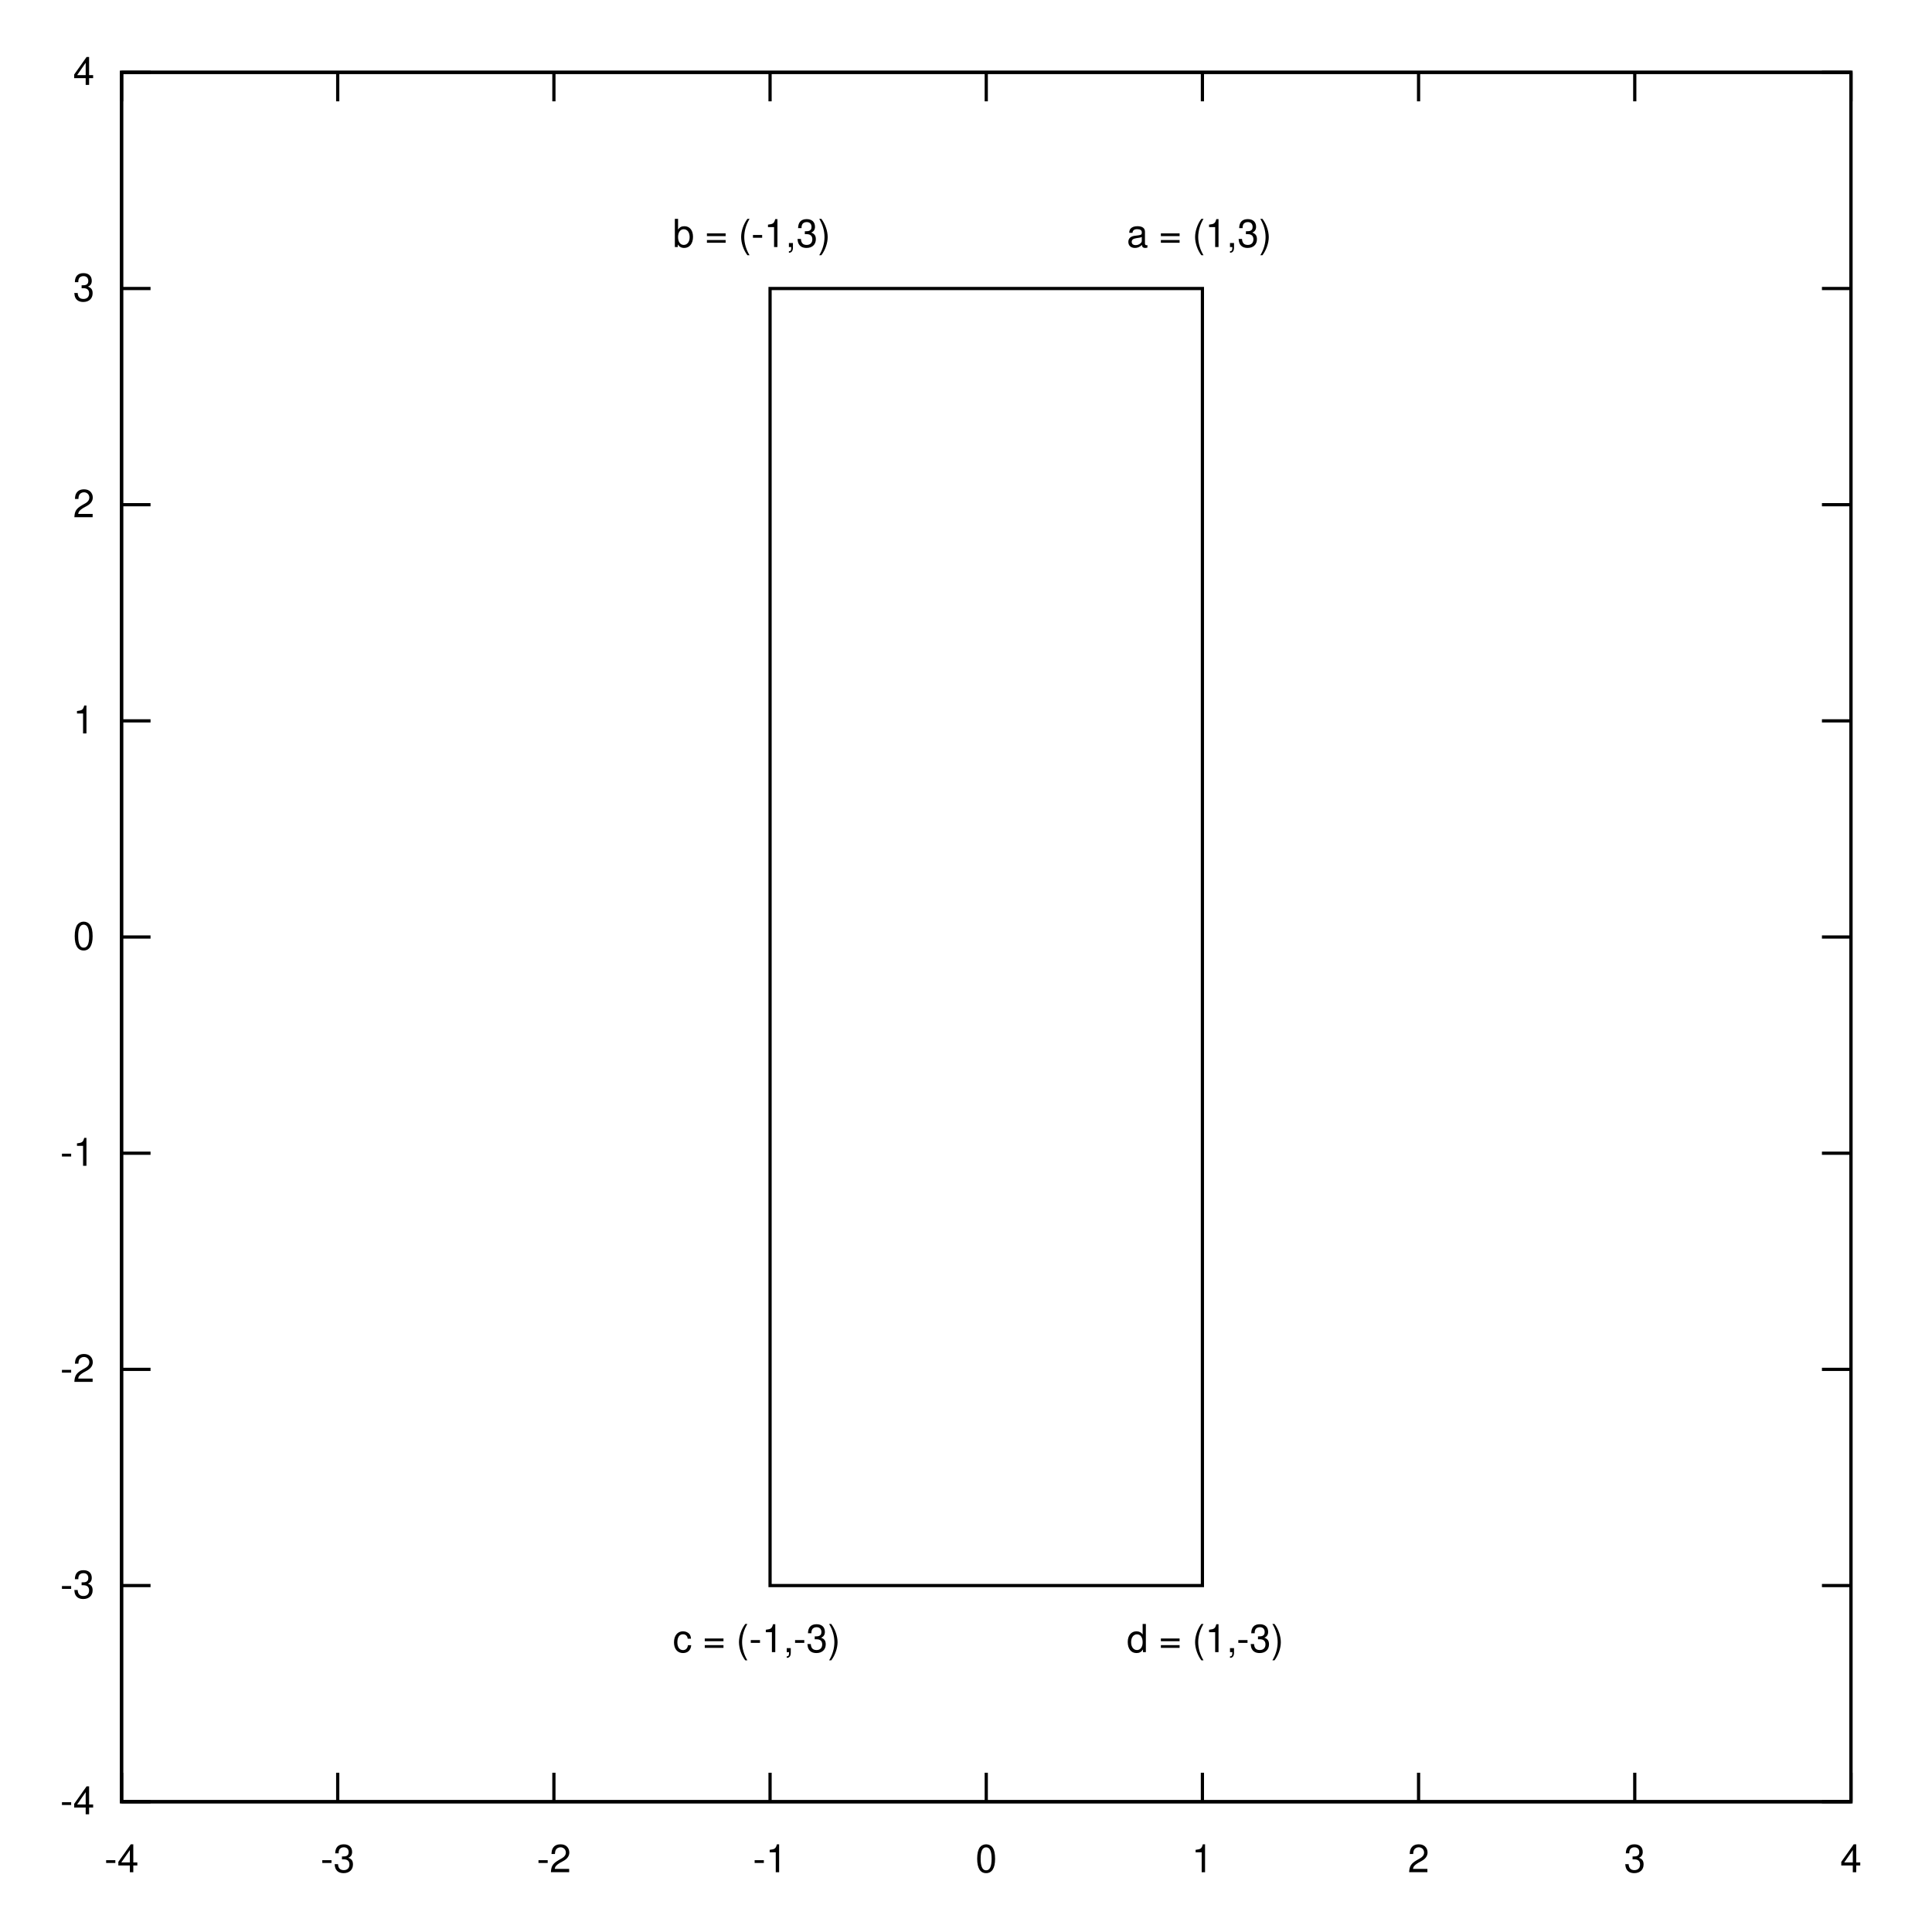
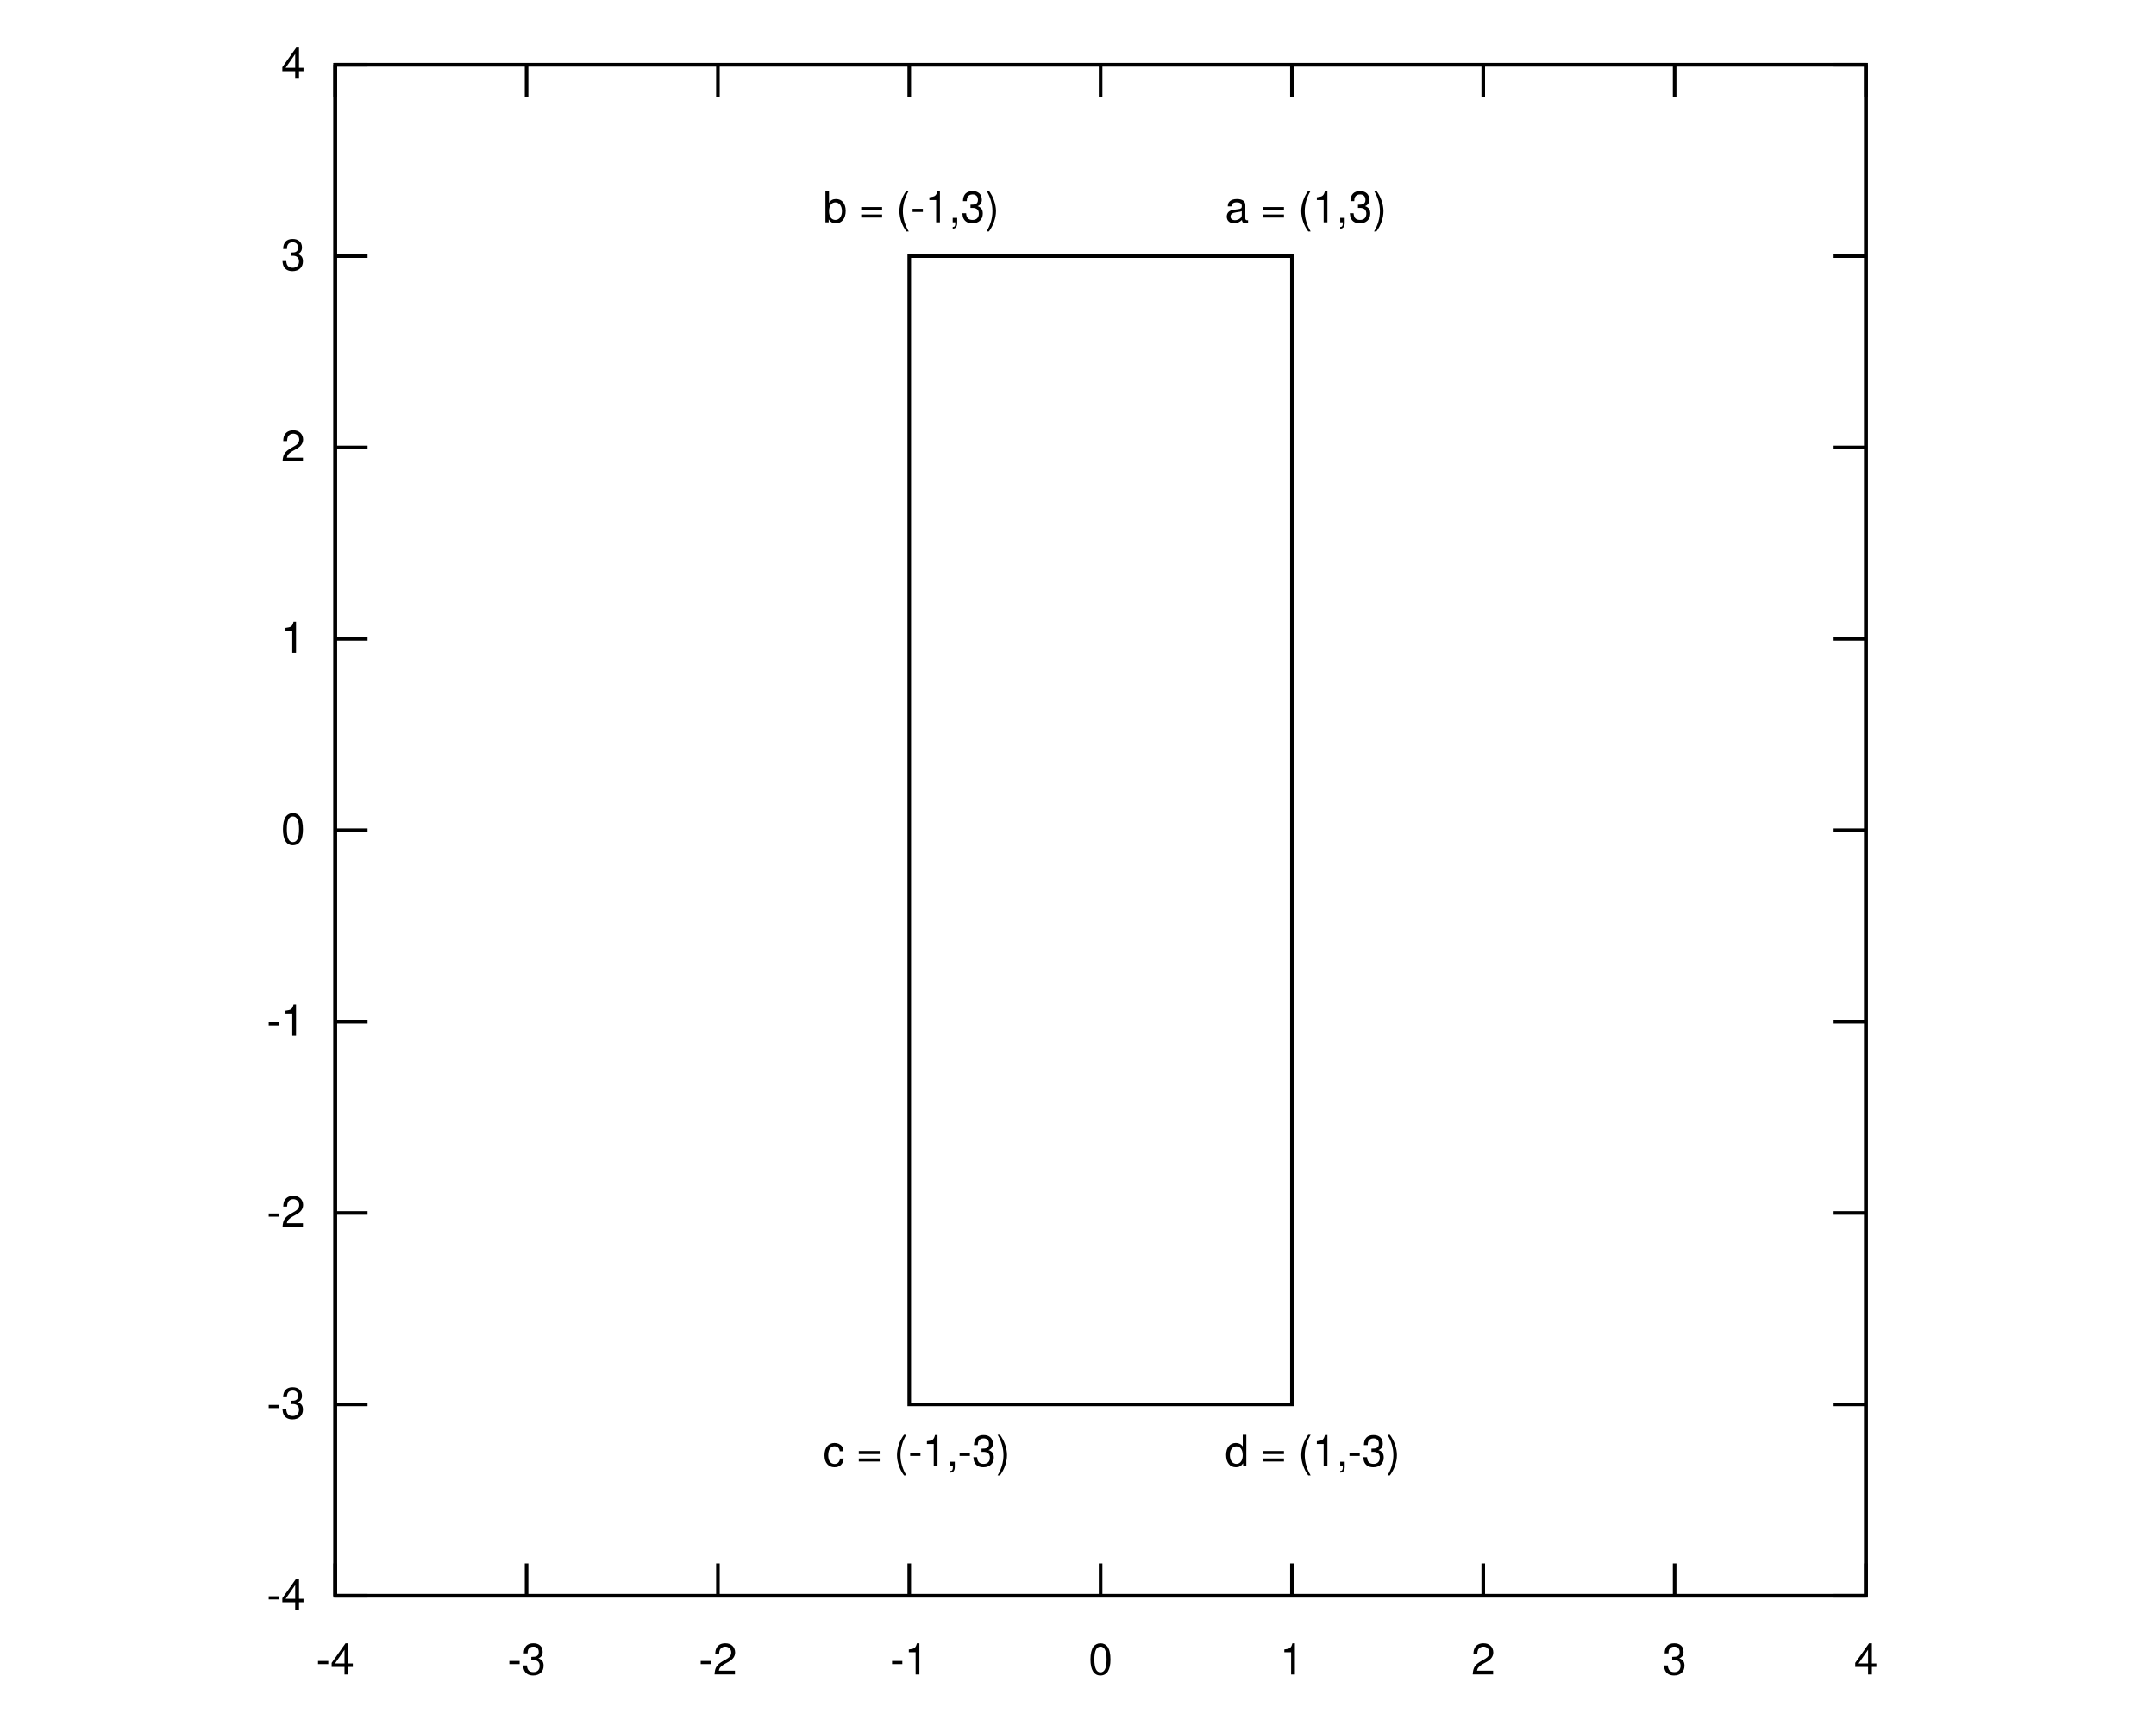
- <svg xmlns="http://www.w3.org/2000/svg" xmlns:xlink="http://www.w3.org/1999/xlink" width="600" height="600" viewBox="0 0 600 600">
+ <svg xmlns="http://www.w3.org/2000/svg" xmlns:xlink="http://www.w3.org/1999/xlink" width="600" height="480" viewBox="0 0 600 480">
  <g id="gnuplot_canvas">
-     <rect x="0" y="0" width="600" height="600" fill="none" />
+     <rect x="0" y="0" width="600" height="480" fill="none" />
    <defs>
      <circle id="gpDot" r="0.5" stroke-width="0.5" stroke="currentColor" />
      <path id="gpPt0" stroke-width="0.222" stroke="currentColor" d="M-1,0 h2 M0,-1 v2" />
      <path id="gpPt1" stroke-width="0.222" stroke="currentColor" d="M-1,-1 L1,1 M1,-1 L-1,1" />
      <path id="gpPt2" stroke-width="0.222" stroke="currentColor" d="M-1,0 L1,0 M0,-1 L0,1 M-1,-1 L1,1 M-1,1 L1,-1" />
      <rect id="gpPt3" stroke-width="0.222" stroke="currentColor" x="-1" y="-1" width="2" height="2" />
      <rect id="gpPt4" stroke-width="0.222" stroke="currentColor" fill="currentColor" x="-1" y="-1" width="2" height="2" />
      <circle id="gpPt5" stroke-width="0.222" stroke="currentColor" cx="0" cy="0" r="1" />
      <use xlink:href="#gpPt5" id="gpPt6" fill="currentColor" stroke="none" />
      <path id="gpPt7" stroke-width="0.222" stroke="currentColor" d="M0,-1.33 L-1.33,0.67 L1.33,0.67 z" />
      <use xlink:href="#gpPt7" id="gpPt8" fill="currentColor" stroke="none" />
      <use xlink:href="#gpPt7" id="gpPt9" stroke="currentColor" transform="rotate(180)" />
      <use xlink:href="#gpPt9" id="gpPt10" fill="currentColor" stroke="none" />
      <use xlink:href="#gpPt3" id="gpPt11" stroke="currentColor" transform="rotate(45)" />
      <use xlink:href="#gpPt11" id="gpPt12" fill="currentColor" stroke="none" />
      <path id="gpPt13" stroke-width="0.222" stroke="currentColor" d="M0,1.330 L1.265,0.411 L0.782,-1.067 L-0.782,-1.076 L-1.265,0.411 z" />
      <use xlink:href="#gpPt13" id="gpPt14" fill="currentColor" stroke="none" />
      <filter id="textbox" filterUnits="objectBoundingBox" x="0" y="0" height="1" width="1">
        <feFlood flood-color="white" flood-opacity="1" result="bgnd" />
        <feComposite in="SourceGraphic" in2="bgnd" operator="atop" />
      </filter>
      <filter id="greybox" filterUnits="objectBoundingBox" x="0" y="0" height="1" width="1">
        <feFlood flood-color="lightgrey" flood-opacity="1" result="grey" />
        <feComposite in="SourceGraphic" in2="grey" operator="atop" />
      </filter>
    </defs>
    <g fill="none" color="white" stroke="currentColor" stroke-width="1.00" stroke-linecap="butt" stroke-linejoin="miter">
</g>
    <g fill="none" color="black" stroke="currentColor" stroke-width="1.00" stroke-linecap="butt" stroke-linejoin="miter">
-       <path stroke="rgb(  0,   0,   0)" d="M37.75,559.54 L46.75,559.54 M574.82,559.54 L565.82,559.54  " />
-       <g transform="translate(29.36,563.44)" stroke="none" fill="rgb(0,0,0)" font-family="Helvetica" font-size="12.00" text-anchor="end">
+       <path stroke="rgb(  0,   0,   0)" d="M93.29,444.00 L102.29,444.00 M519.28,444.00 L510.28,444.00  " />
+       <g transform="translate(84.90,447.90)" stroke="none" fill="rgb(0,0,0)" font-family="Helvetica" font-size="12.00" text-anchor="end">
        <text>
          <tspan font-family="Helvetica">-4</tspan>
        </text>
      </g>
    </g>
    <g fill="none" color="black" stroke="currentColor" stroke-width="1.00" stroke-linecap="butt" stroke-linejoin="miter">
-       <path stroke="rgb(  0,   0,   0)" d="M37.75,492.41 L46.75,492.41 M574.82,492.41 L565.82,492.41  " />
-       <g transform="translate(29.36,496.31)" stroke="none" fill="rgb(0,0,0)" font-family="Helvetica" font-size="12.00" text-anchor="end">
+       <path stroke="rgb(  0,   0,   0)" d="M93.29,390.75 L102.29,390.75 M519.28,390.75 L510.28,390.75  " />
+       <g transform="translate(84.90,394.65)" stroke="none" fill="rgb(0,0,0)" font-family="Helvetica" font-size="12.00" text-anchor="end">
        <text>
          <tspan font-family="Helvetica">-3</tspan>
        </text>
      </g>
    </g>
    <g fill="none" color="black" stroke="currentColor" stroke-width="1.00" stroke-linecap="butt" stroke-linejoin="miter">
-       <path stroke="rgb(  0,   0,   0)" d="M37.75,425.27 L46.75,425.27 M574.82,425.27 L565.82,425.27  " />
-       <g transform="translate(29.36,429.17)" stroke="none" fill="rgb(0,0,0)" font-family="Helvetica" font-size="12.00" text-anchor="end">
+       <path stroke="rgb(  0,   0,   0)" d="M93.29,337.50 L102.29,337.50 M519.28,337.50 L510.28,337.50  " />
+       <g transform="translate(84.90,341.40)" stroke="none" fill="rgb(0,0,0)" font-family="Helvetica" font-size="12.00" text-anchor="end">
        <text>
          <tspan font-family="Helvetica">-2</tspan>
        </text>
      </g>
    </g>
    <g fill="none" color="black" stroke="currentColor" stroke-width="1.00" stroke-linecap="butt" stroke-linejoin="miter">
-       <path stroke="rgb(  0,   0,   0)" d="M37.75,358.14 L46.75,358.14 M574.82,358.14 L565.82,358.14  " />
-       <g transform="translate(29.36,362.04)" stroke="none" fill="rgb(0,0,0)" font-family="Helvetica" font-size="12.00" text-anchor="end">
+       <path stroke="rgb(  0,   0,   0)" d="M93.29,284.25 L102.29,284.25 M519.28,284.25 L510.28,284.25  " />
+       <g transform="translate(84.90,288.15)" stroke="none" fill="rgb(0,0,0)" font-family="Helvetica" font-size="12.00" text-anchor="end">
        <text>
          <tspan font-family="Helvetica">-1</tspan>
        </text>
      </g>
    </g>
    <g fill="none" color="black" stroke="currentColor" stroke-width="1.00" stroke-linecap="butt" stroke-linejoin="miter">
-       <path stroke="rgb(  0,   0,   0)" d="M37.75,291.00 L46.75,291.00 M574.82,291.00 L565.82,291.00  " />
-       <g transform="translate(29.36,294.90)" stroke="none" fill="rgb(0,0,0)" font-family="Helvetica" font-size="12.00" text-anchor="end">
+       <path stroke="rgb(  0,   0,   0)" d="M93.29,231.00 L102.29,231.00 M519.28,231.00 L510.28,231.00  " />
+       <g transform="translate(84.90,234.90)" stroke="none" fill="rgb(0,0,0)" font-family="Helvetica" font-size="12.00" text-anchor="end">
        <text>
          <tspan font-family="Helvetica"> 0</tspan>
        </text>
      </g>
    </g>
    <g fill="none" color="black" stroke="currentColor" stroke-width="1.00" stroke-linecap="butt" stroke-linejoin="miter">
-       <path stroke="rgb(  0,   0,   0)" d="M37.75,223.87 L46.75,223.87 M574.82,223.87 L565.82,223.87  " />
-       <g transform="translate(29.36,227.77)" stroke="none" fill="rgb(0,0,0)" font-family="Helvetica" font-size="12.00" text-anchor="end">
+       <path stroke="rgb(  0,   0,   0)" d="M93.29,177.76 L102.29,177.76 M519.28,177.76 L510.28,177.76  " />
+       <g transform="translate(84.90,181.66)" stroke="none" fill="rgb(0,0,0)" font-family="Helvetica" font-size="12.00" text-anchor="end">
        <text>
          <tspan font-family="Helvetica"> 1</tspan>
        </text>
      </g>
    </g>
    <g fill="none" color="black" stroke="currentColor" stroke-width="1.00" stroke-linecap="butt" stroke-linejoin="miter">
-       <path stroke="rgb(  0,   0,   0)" d="M37.75,156.74 L46.75,156.74 M574.82,156.74 L565.82,156.74  " />
-       <g transform="translate(29.36,160.64)" stroke="none" fill="rgb(0,0,0)" font-family="Helvetica" font-size="12.00" text-anchor="end">
+       <path stroke="rgb(  0,   0,   0)" d="M93.29,124.51 L102.29,124.51 M519.28,124.51 L510.28,124.51  " />
+       <g transform="translate(84.90,128.41)" stroke="none" fill="rgb(0,0,0)" font-family="Helvetica" font-size="12.00" text-anchor="end">
        <text>
          <tspan font-family="Helvetica"> 2</tspan>
        </text>
      </g>
    </g>
    <g fill="none" color="black" stroke="currentColor" stroke-width="1.00" stroke-linecap="butt" stroke-linejoin="miter">
-       <path stroke="rgb(  0,   0,   0)" d="M37.75,89.60 L46.75,89.60 M574.82,89.60 L565.82,89.60  " />
-       <g transform="translate(29.36,93.50)" stroke="none" fill="rgb(0,0,0)" font-family="Helvetica" font-size="12.00" text-anchor="end">
+       <path stroke="rgb(  0,   0,   0)" d="M93.29,71.26 L102.29,71.26 M519.28,71.26 L510.28,71.26  " />
+       <g transform="translate(84.90,75.16)" stroke="none" fill="rgb(0,0,0)" font-family="Helvetica" font-size="12.00" text-anchor="end">
        <text>
          <tspan font-family="Helvetica"> 3</tspan>
        </text>
      </g>
    </g>
    <g fill="none" color="black" stroke="currentColor" stroke-width="1.00" stroke-linecap="butt" stroke-linejoin="miter">
-       <path stroke="rgb(  0,   0,   0)" d="M37.75,22.47 L46.75,22.47 M574.82,22.47 L565.82,22.47  " />
-       <g transform="translate(29.36,26.37)" stroke="none" fill="rgb(0,0,0)" font-family="Helvetica" font-size="12.00" text-anchor="end">
+       <path stroke="rgb(  0,   0,   0)" d="M93.29,18.01 L102.29,18.01 M519.28,18.01 L510.28,18.01  " />
+       <g transform="translate(84.90,21.91)" stroke="none" fill="rgb(0,0,0)" font-family="Helvetica" font-size="12.00" text-anchor="end">
        <text>
          <tspan font-family="Helvetica"> 4</tspan>
        </text>
      </g>
    </g>
    <g fill="none" color="black" stroke="currentColor" stroke-width="1.00" stroke-linecap="butt" stroke-linejoin="miter">
-       <path stroke="rgb(  0,   0,   0)" d="M37.75,559.54 L37.75,550.54 M37.75,22.47 L37.75,31.47  " />
-       <g transform="translate(37.75,581.44)" stroke="none" fill="rgb(0,0,0)" font-family="Helvetica" font-size="12.00" text-anchor="middle">
+       <path stroke="rgb(  0,   0,   0)" d="M93.29,444.00 L93.29,435.00 M93.29,18.01 L93.29,27.01  " />
+       <g transform="translate(93.29,465.90)" stroke="none" fill="rgb(0,0,0)" font-family="Helvetica" font-size="12.00" text-anchor="middle">
        <text>
          <tspan font-family="Helvetica">-4</tspan>
        </text>
      </g>
    </g>
    <g fill="none" color="black" stroke="currentColor" stroke-width="1.00" stroke-linecap="butt" stroke-linejoin="miter">
-       <path stroke="rgb(  0,   0,   0)" d="M104.88,559.54 L104.88,550.54 M104.88,22.47 L104.88,31.47  " />
-       <g transform="translate(104.88,581.44)" stroke="none" fill="rgb(0,0,0)" font-family="Helvetica" font-size="12.00" text-anchor="middle">
+       <path stroke="rgb(  0,   0,   0)" d="M146.54,444.00 L146.54,435.00 M146.54,18.01 L146.54,27.01  " />
+       <g transform="translate(146.54,465.90)" stroke="none" fill="rgb(0,0,0)" font-family="Helvetica" font-size="12.00" text-anchor="middle">
        <text>
          <tspan font-family="Helvetica">-3</tspan>
        </text>
      </g>
    </g>
    <g fill="none" color="black" stroke="currentColor" stroke-width="1.00" stroke-linecap="butt" stroke-linejoin="miter">
-       <path stroke="rgb(  0,   0,   0)" d="M172.02,559.54 L172.02,550.54 M172.02,22.47 L172.02,31.47  " />
-       <g transform="translate(172.02,581.44)" stroke="none" fill="rgb(0,0,0)" font-family="Helvetica" font-size="12.00" text-anchor="middle">
+       <path stroke="rgb(  0,   0,   0)" d="M199.79,444.00 L199.79,435.00 M199.79,18.01 L199.79,27.01  " />
+       <g transform="translate(199.79,465.90)" stroke="none" fill="rgb(0,0,0)" font-family="Helvetica" font-size="12.00" text-anchor="middle">
        <text>
          <tspan font-family="Helvetica">-2</tspan>
        </text>
      </g>
    </g>
    <g fill="none" color="black" stroke="currentColor" stroke-width="1.00" stroke-linecap="butt" stroke-linejoin="miter">
-       <path stroke="rgb(  0,   0,   0)" d="M239.15,559.54 L239.15,550.54 M239.15,22.47 L239.15,31.47  " />
-       <g transform="translate(239.15,581.44)" stroke="none" fill="rgb(0,0,0)" font-family="Helvetica" font-size="12.00" text-anchor="middle">
+       <path stroke="rgb(  0,   0,   0)" d="M253.04,444.00 L253.04,435.00 M253.04,18.01 L253.04,27.01  " />
+       <g transform="translate(253.04,465.90)" stroke="none" fill="rgb(0,0,0)" font-family="Helvetica" font-size="12.00" text-anchor="middle">
        <text>
          <tspan font-family="Helvetica">-1</tspan>
        </text>
      </g>
    </g>
    <g fill="none" color="black" stroke="currentColor" stroke-width="1.00" stroke-linecap="butt" stroke-linejoin="miter">
-       <path stroke="rgb(  0,   0,   0)" d="M306.29,559.54 L306.29,550.54 M306.29,22.47 L306.29,31.47  " />
-       <g transform="translate(306.29,581.44)" stroke="none" fill="rgb(0,0,0)" font-family="Helvetica" font-size="12.00" text-anchor="middle">
+       <path stroke="rgb(  0,   0,   0)" d="M306.29,444.00 L306.29,435.00 M306.29,18.01 L306.29,27.01  " />
+       <g transform="translate(306.29,465.90)" stroke="none" fill="rgb(0,0,0)" font-family="Helvetica" font-size="12.00" text-anchor="middle">
        <text>
          <tspan font-family="Helvetica"> 0</tspan>
        </text>
      </g>
    </g>
    <g fill="none" color="black" stroke="currentColor" stroke-width="1.00" stroke-linecap="butt" stroke-linejoin="miter">
-       <path stroke="rgb(  0,   0,   0)" d="M373.42,559.54 L373.42,550.54 M373.42,22.47 L373.42,31.47  " />
-       <g transform="translate(373.42,581.44)" stroke="none" fill="rgb(0,0,0)" font-family="Helvetica" font-size="12.00" text-anchor="middle">
+       <path stroke="rgb(  0,   0,   0)" d="M359.53,444.00 L359.53,435.00 M359.53,18.01 L359.53,27.01  " />
+       <g transform="translate(359.53,465.90)" stroke="none" fill="rgb(0,0,0)" font-family="Helvetica" font-size="12.00" text-anchor="middle">
        <text>
          <tspan font-family="Helvetica"> 1</tspan>
        </text>
      </g>
    </g>
    <g fill="none" color="black" stroke="currentColor" stroke-width="1.00" stroke-linecap="butt" stroke-linejoin="miter">
-       <path stroke="rgb(  0,   0,   0)" d="M440.55,559.54 L440.55,550.54 M440.55,22.47 L440.55,31.47  " />
-       <g transform="translate(440.55,581.44)" stroke="none" fill="rgb(0,0,0)" font-family="Helvetica" font-size="12.00" text-anchor="middle">
+       <path stroke="rgb(  0,   0,   0)" d="M412.78,444.00 L412.78,435.00 M412.78,18.01 L412.78,27.01  " />
+       <g transform="translate(412.78,465.90)" stroke="none" fill="rgb(0,0,0)" font-family="Helvetica" font-size="12.00" text-anchor="middle">
        <text>
          <tspan font-family="Helvetica"> 2</tspan>
        </text>
      </g>
    </g>
    <g fill="none" color="black" stroke="currentColor" stroke-width="1.00" stroke-linecap="butt" stroke-linejoin="miter">
-       <path stroke="rgb(  0,   0,   0)" d="M507.69,559.54 L507.69,550.54 M507.69,22.47 L507.69,31.47  " />
-       <g transform="translate(507.69,581.44)" stroke="none" fill="rgb(0,0,0)" font-family="Helvetica" font-size="12.00" text-anchor="middle">
+       <path stroke="rgb(  0,   0,   0)" d="M466.03,444.00 L466.03,435.00 M466.03,18.01 L466.03,27.01  " />
+       <g transform="translate(466.03,465.90)" stroke="none" fill="rgb(0,0,0)" font-family="Helvetica" font-size="12.00" text-anchor="middle">
        <text>
          <tspan font-family="Helvetica"> 3</tspan>
        </text>
      </g>
    </g>
    <g fill="none" color="black" stroke="currentColor" stroke-width="1.00" stroke-linecap="butt" stroke-linejoin="miter">
-       <path stroke="rgb(  0,   0,   0)" d="M574.82,559.54 L574.82,550.54 M574.82,22.47 L574.82,31.47  " />
-       <g transform="translate(574.82,581.44)" stroke="none" fill="rgb(0,0,0)" font-family="Helvetica" font-size="12.00" text-anchor="middle">
+       <path stroke="rgb(  0,   0,   0)" d="M519.28,444.00 L519.28,435.00 M519.28,18.01 L519.28,27.01  " />
+       <g transform="translate(519.28,465.90)" stroke="none" fill="rgb(0,0,0)" font-family="Helvetica" font-size="12.00" text-anchor="middle">
        <text>
          <tspan font-family="Helvetica"> 4</tspan>
        </text>
      </g>
    </g>
    <g fill="none" color="black" stroke="currentColor" stroke-width="1.00" stroke-linecap="butt" stroke-linejoin="miter">
</g>
    <g fill="none" color="black" stroke="currentColor" stroke-width="1.00" stroke-linecap="butt" stroke-linejoin="miter">
-       <path stroke="rgb(  0,   0,   0)" d="M37.75,22.47 L37.75,559.54 L574.82,559.54 L574.82,22.47 L37.75,22.47 Z  " />
+       <path stroke="rgb(  0,   0,   0)" d="M93.29,18.01 L93.29,444.00 L519.28,444.00 L519.28,18.01 L93.29,18.01 Z  " />
    </g>
    <g fill="none" color="black" stroke="currentColor" stroke-width="1.00" stroke-linecap="butt" stroke-linejoin="miter">
      <g stroke="none" shape-rendering="crispEdges">
-         <polygon fill="rgb(255, 255, 255)" points="239.15,492.41 373.42,492.41 373.42,89.60 239.15,89.60 " />
-       </g>
-       <path stroke="black" d="M239.15,492.41 L239.15,89.60 L373.42,89.60 L373.42,492.41 L239.15,492.41 Z  " />
-       <g transform="translate(208.94,76.72)" stroke="none" fill="black" font-family="Helvetica" font-size="12.00" text-anchor="start">
+         <polygon fill="rgb(255, 255, 255)" points="253.04,390.75 359.53,390.75 359.53,71.26 253.04,71.26 " />
+       </g>
+       <path stroke="black" d="M253.04,390.75 L253.04,71.26 L359.53,71.26 L359.53,390.75 L253.04,390.75 Z  " />
+       <g transform="translate(229.07,61.85)" stroke="none" fill="black" font-family="Helvetica" font-size="12.00" text-anchor="start">
        <text>
          <tspan font-family="Helvetica">b = (-1,3)</tspan>
        </text>
      </g>
-       <g transform="translate(349.92,76.72)" stroke="none" fill="black" font-family="Helvetica" font-size="12.00" text-anchor="start">
+       <g transform="translate(340.90,61.85)" stroke="none" fill="black" font-family="Helvetica" font-size="12.00" text-anchor="start">
        <text>
          <tspan font-family="Helvetica">a = (1,3)</tspan>
        </text>
      </g>
-       <g transform="translate(349.92,513.09)" stroke="none" fill="black" font-family="Helvetica" font-size="12.00" text-anchor="start">
+       <g transform="translate(340.90,407.96)" stroke="none" fill="black" font-family="Helvetica" font-size="12.00" text-anchor="start">
        <text>
          <tspan font-family="Helvetica">d = (1,-3)</tspan>
        </text>
      </g>
-       <g transform="translate(208.94,513.09)" stroke="none" fill="black" font-family="Helvetica" font-size="12.00" text-anchor="start">
+       <g transform="translate(229.07,407.96)" stroke="none" fill="black" font-family="Helvetica" font-size="12.00" text-anchor="start">
        <text>
          <tspan font-family="Helvetica">c = (-1,-3)</tspan>
        </text>
      </g>
    </g>
    <g fill="none" color="black" stroke="currentColor" stroke-width="1.00" stroke-linecap="butt" stroke-linejoin="miter">
</g>
-     <g id="gnuplot_plot_1">
+     <g id="gnuplot_plot_1" fill="none">
      <g fill="none" color="black" stroke="currentColor" stroke-width="1.00" stroke-linecap="butt" stroke-linejoin="miter">
</g>
    </g>
    <g fill="none" color="white" stroke="rgb(148,   0, 211)" stroke-width="2.00" stroke-linecap="butt" stroke-linejoin="miter">
</g>
    <g fill="none" color="black" stroke="currentColor" stroke-width="2.00" stroke-linecap="butt" stroke-linejoin="miter">
</g>
    <g fill="none" color="black" stroke="black" stroke-width="1.00" stroke-linecap="butt" stroke-linejoin="miter">
</g>
    <g fill="none" color="black" stroke="currentColor" stroke-width="1.00" stroke-linecap="butt" stroke-linejoin="miter">
-       <path stroke="rgb(  0,   0,   0)" d="M37.75,22.47 L37.75,559.54 L574.82,559.54 L574.82,22.47 L37.75,22.47 Z  " />
+       <path stroke="rgb(  0,   0,   0)" d="M93.29,18.01 L93.29,444.00 L519.28,444.00 L519.28,18.01 L93.29,18.01 Z  " />
    </g>
    <g fill="none" color="black" stroke="currentColor" stroke-width="1.00" stroke-linecap="butt" stroke-linejoin="miter">
</g>
  </g>
</svg>
